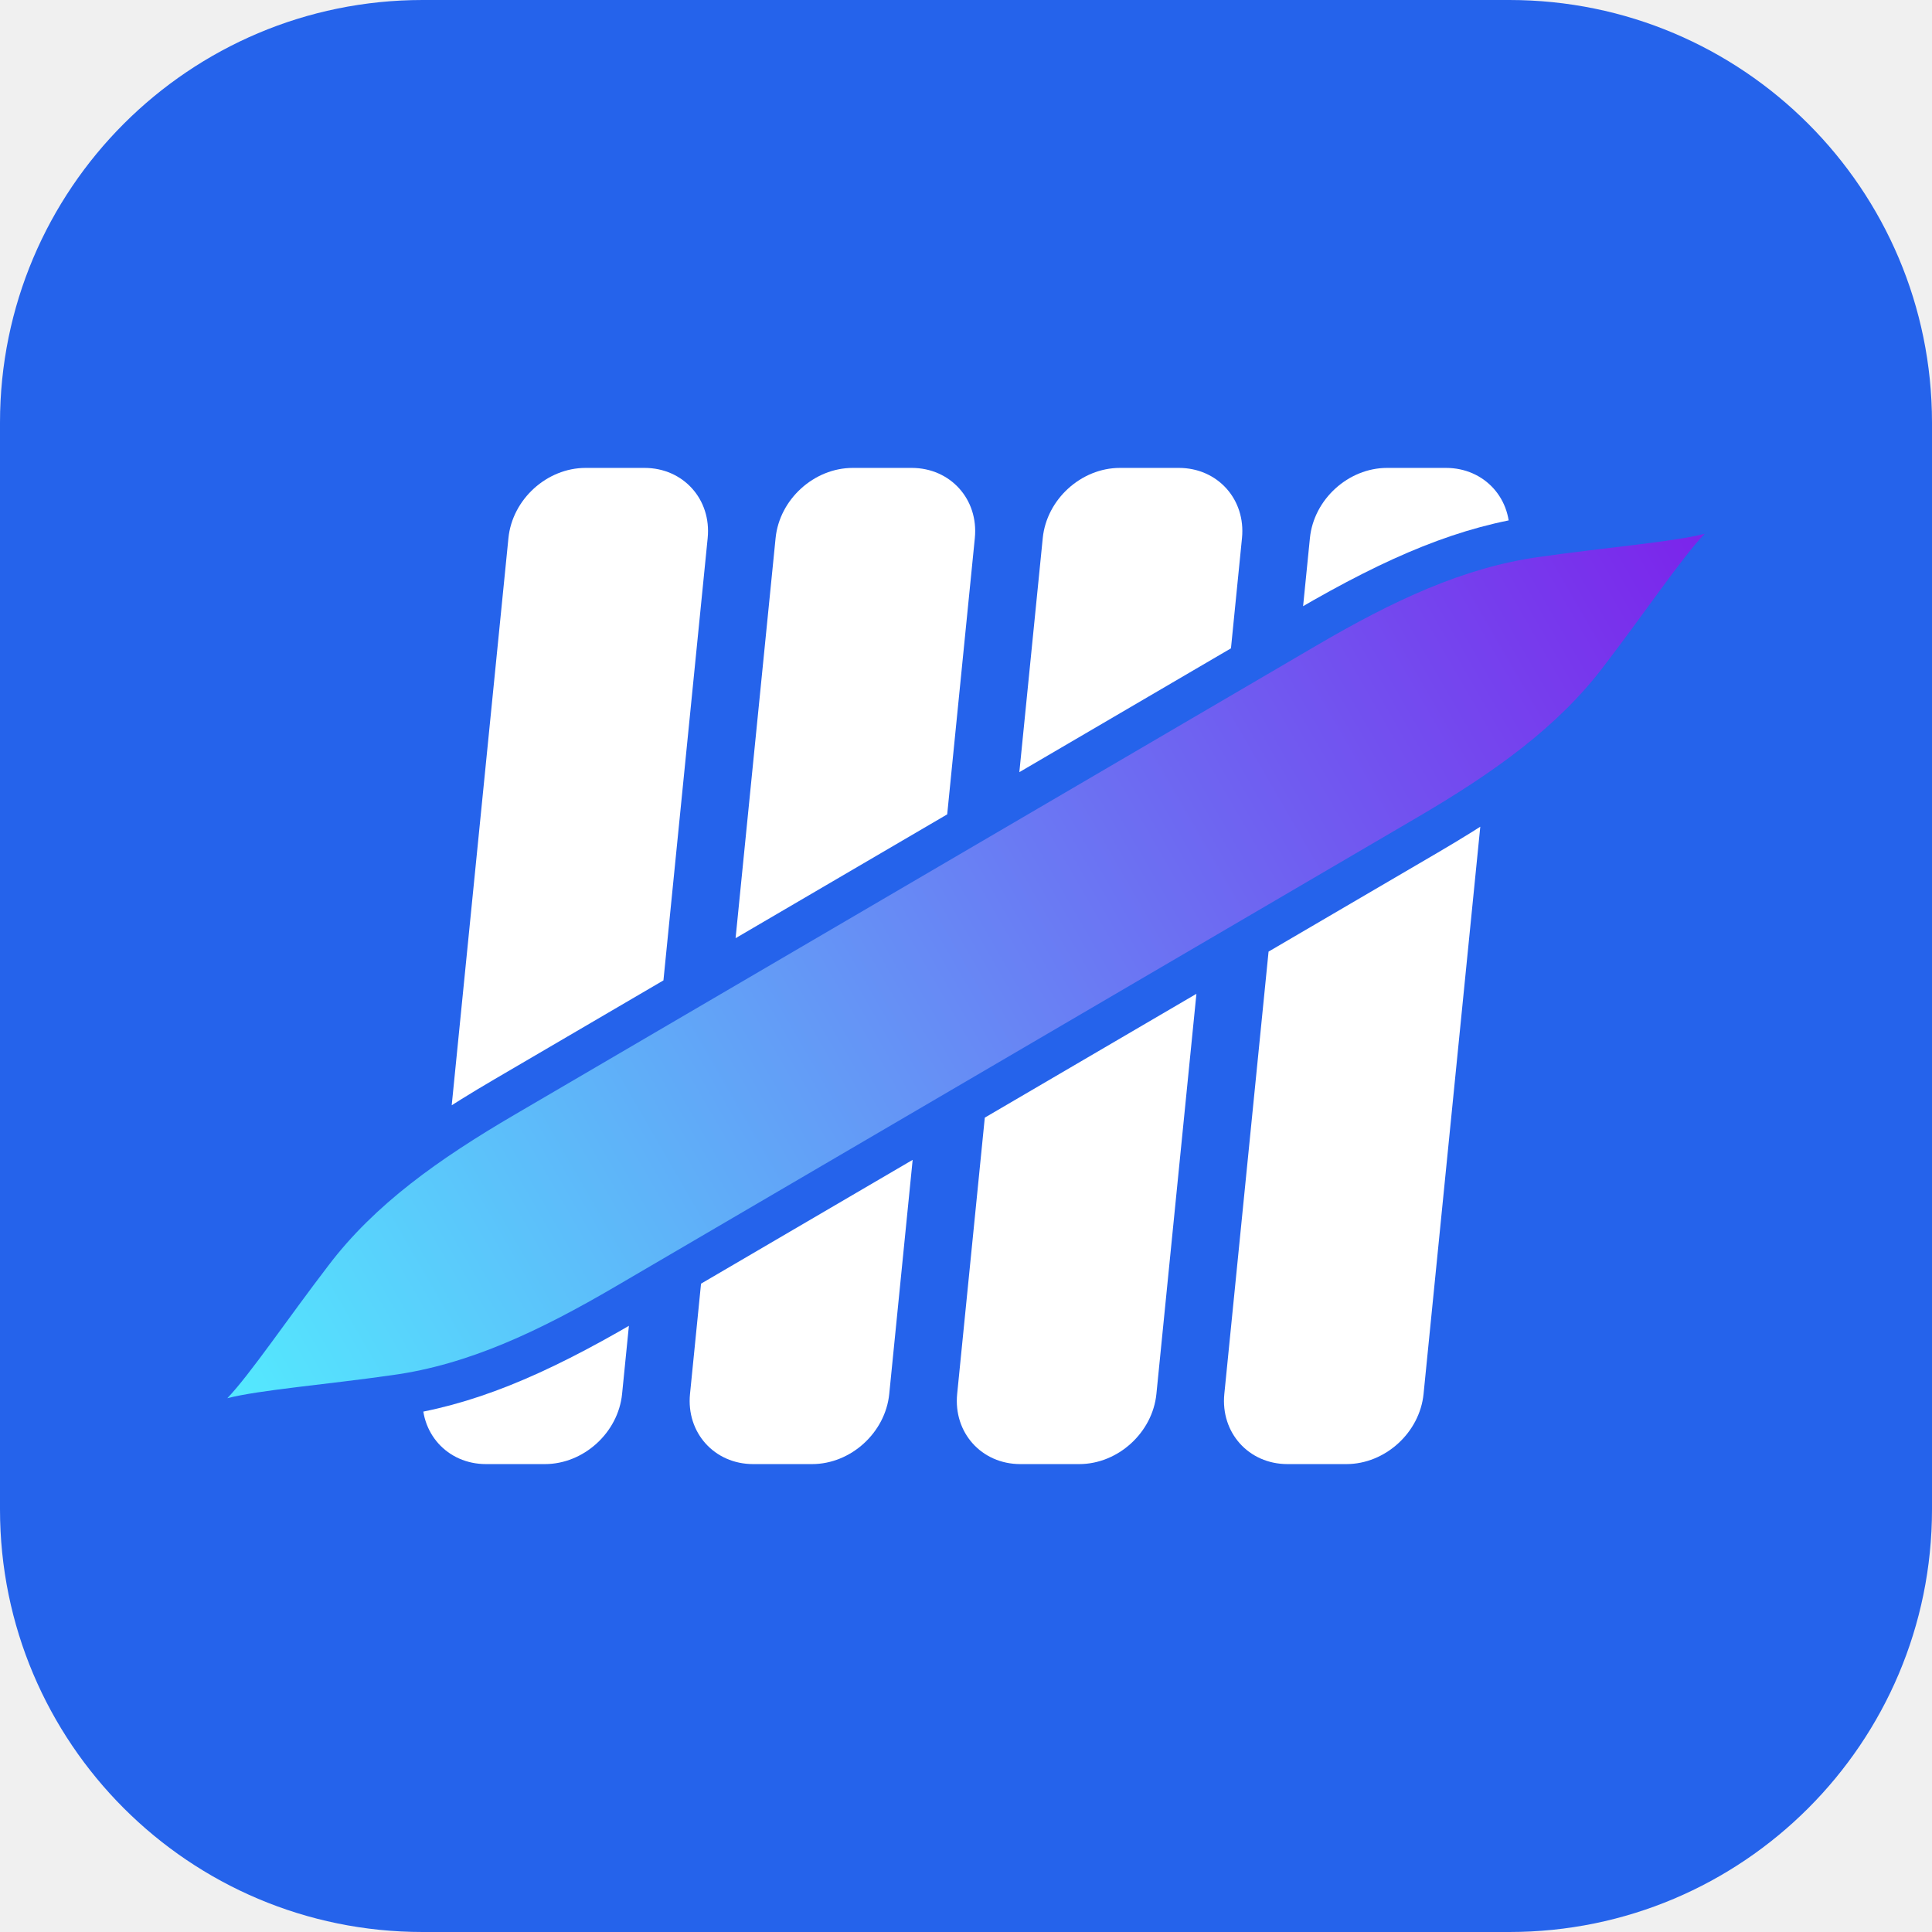
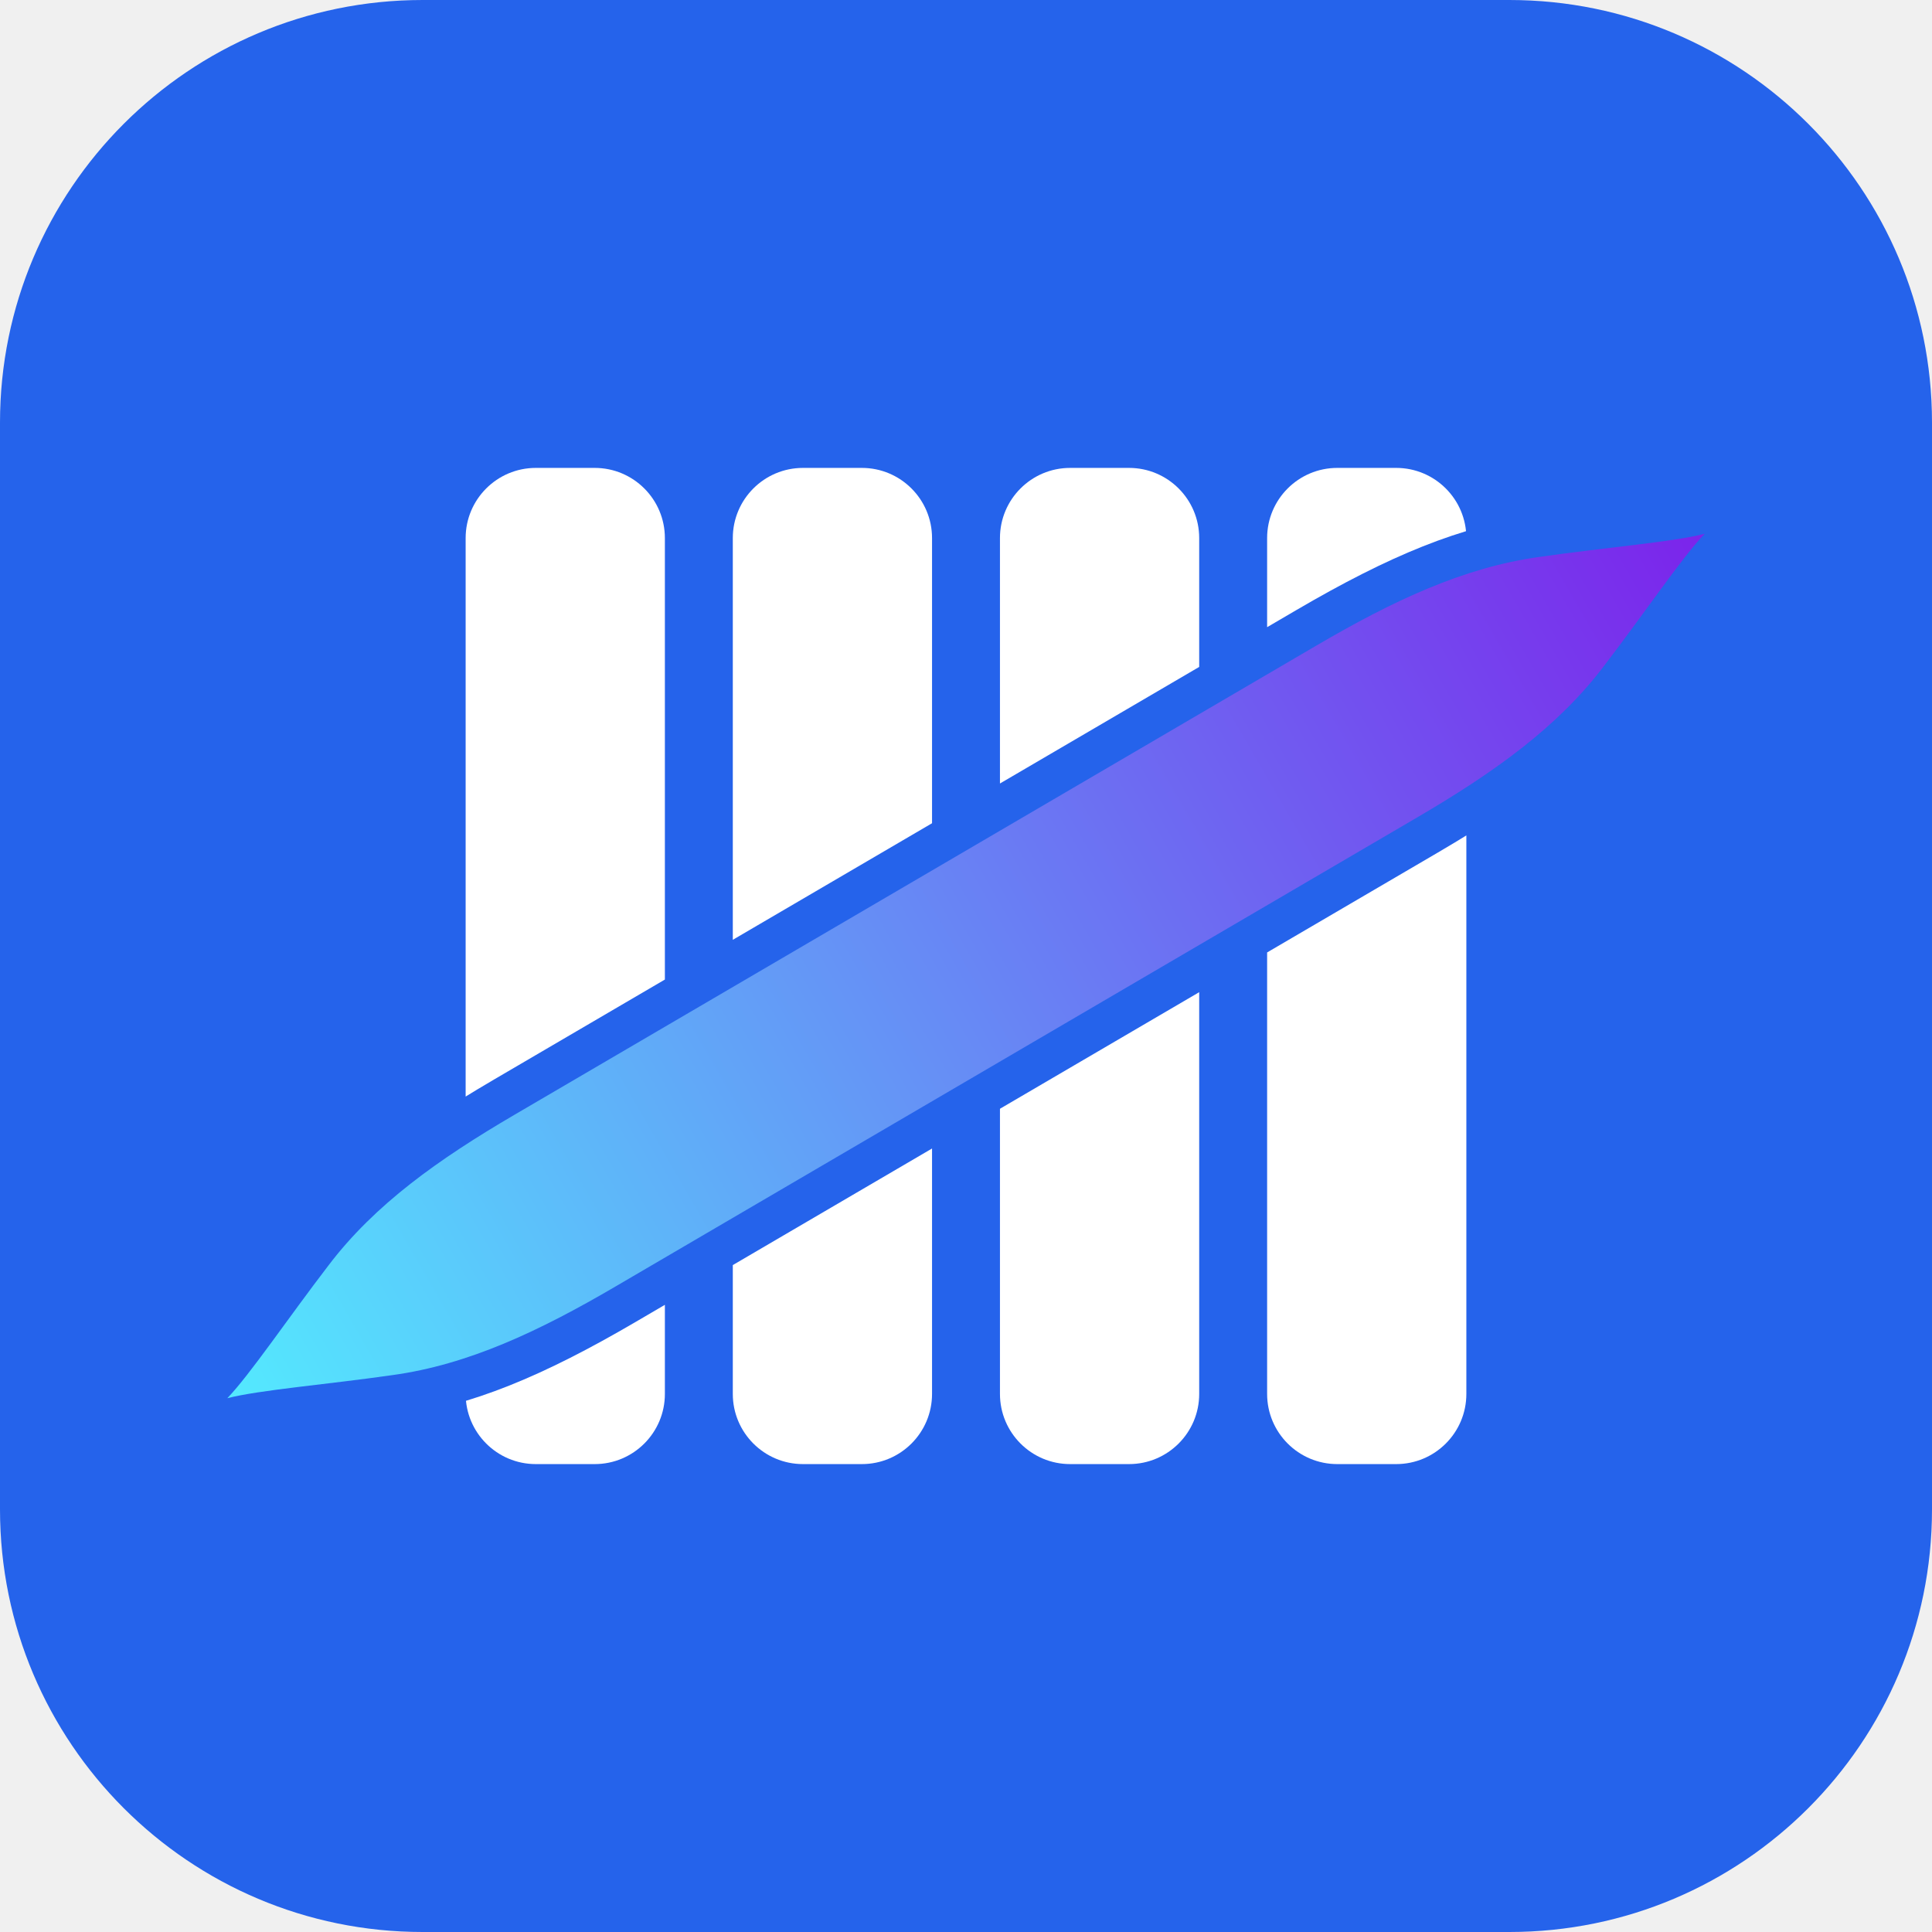
<svg xmlns="http://www.w3.org/2000/svg" width="1024" height="1024" viewBox="0 0 1024 1024">
  <rect width="1024" height="1024" rx="224" fill="#2563EB" />
  <g transform="translate(512 512) scale(1.2) translate(-512 -512)">
    <g transform="translate(-12 0)">
      <defs>
        <clipPath id="g0l0-cutout" clipPathUnits="userSpaceOnUse">
          <path clip-rule="evenodd" d="M 0 0 H 1024 V 1024 H 0 Z M 775.958 313.107 L 775.827 313.125 C 780.82 312.409 786.061 311.71 791.914 310.973 C 796.992 310.334 819.462 307.645 824.869 306.946 C 835.379 305.586 842.298 304.451 846.503 303.369 C 864.928 298.628 877.039 319.327 863.879 333.067 C 860.876 336.203 856.497 341.678 850.162 350.174 C 846.904 354.545 833.551 372.817 830.506 376.93 C 826.996 381.671 823.819 385.898 820.748 389.9 L 820.829 389.794 C 800.421 416.753 773.556 437.816 732.421 461.884 L 378.2 669.141 C 337.065 693.21 305.541 706.31 272.042 710.893 L 272.173 710.875 C 267.18 711.591 261.939 712.29 256.086 713.027 C 251.008 713.666 228.538 716.355 223.131 717.054 C 212.621 718.414 205.702 719.549 201.497 720.631 C 183.072 725.372 170.961 704.673 184.121 690.933 L 184.7 690.317 C 187.679 687.101 191.899 681.791 197.838 673.826 C 201.096 669.455 214.449 651.183 217.494 647.07 C 221.004 642.329 224.181 638.102 227.252 634.1 L 227.171 634.206 C 247.579 607.247 274.444 586.184 315.579 562.116 L 669.8 354.859 C 710.935 330.79 742.459 317.69 775.958 313.107 Z" />
        </clipPath>
      </defs>
      <g fill="#FFFFFF" clip-path="url(#g0l0-cutout)">
-         <rect x="303" y="292" width="88" height="440" rx="31" transform="matrix(1 0 -.1 1 51.2 0)" />
+         <rect x="303" y="292" width="88" height="440" rx="31" />
      </g>
    </g>
    <g transform="translate(-12 0)">
      <defs>
        <clipPath id="g0l1-cutout" clipPathUnits="userSpaceOnUse">
          <path clip-rule="evenodd" d="M 0 0 H 1024 V 1024 H 0 Z M 775.958 313.107 L 775.827 313.125 C 780.82 312.409 786.061 311.71 791.914 310.973 C 796.992 310.334 819.462 307.645 824.869 306.946 C 835.379 305.586 842.298 304.451 846.503 303.369 C 864.928 298.628 877.039 319.327 863.879 333.067 C 860.876 336.203 856.497 341.678 850.162 350.174 C 846.904 354.545 833.551 372.817 830.506 376.93 C 826.996 381.671 823.819 385.898 820.748 389.9 L 820.829 389.794 C 800.421 416.753 773.556 437.816 732.421 461.884 L 378.2 669.141 C 337.065 693.21 305.541 706.31 272.042 710.893 L 272.173 710.875 C 267.18 711.591 261.939 712.29 256.086 713.027 C 251.008 713.666 228.538 716.355 223.131 717.054 C 212.621 718.414 205.702 719.549 201.497 720.631 C 183.072 725.372 170.961 704.673 184.121 690.933 L 184.7 690.317 C 187.679 687.101 191.899 681.791 197.838 673.826 C 201.096 669.455 214.449 651.183 217.494 647.07 C 221.004 642.329 224.181 638.102 227.252 634.1 L 227.171 634.206 C 247.579 607.247 274.444 586.184 315.579 562.116 L 669.8 354.859 C 710.935 330.79 742.459 317.69 775.958 313.107 Z" />
        </clipPath>
      </defs>
      <g fill="#FFFFFF" clip-path="url(#g0l1-cutout)">
-         <rect x="421" y="292" width="88" height="440" rx="31" transform="matrix(1 0 -.1 1 51.2 0)" />
+         <rect x="421" y="292" width="88" height="440" rx="31" />
      </g>
    </g>
    <g transform="translate(-12 0)">
      <defs>
        <clipPath id="g0l2-cutout" clipPathUnits="userSpaceOnUse">
          <path clip-rule="evenodd" d="M 0 0 H 1024 V 1024 H 0 Z M 775.958 313.107 L 775.827 313.125 C 780.82 312.409 786.061 311.71 791.914 310.973 C 796.992 310.334 819.462 307.645 824.869 306.946 C 835.379 305.586 842.298 304.451 846.503 303.369 C 864.928 298.628 877.039 319.327 863.879 333.067 C 860.876 336.203 856.497 341.678 850.162 350.174 C 846.904 354.545 833.551 372.817 830.506 376.93 C 826.996 381.671 823.819 385.898 820.748 389.9 L 820.829 389.794 C 800.421 416.753 773.556 437.816 732.421 461.884 L 378.2 669.141 C 337.065 693.21 305.541 706.31 272.042 710.893 L 272.173 710.875 C 267.18 711.591 261.939 712.29 256.086 713.027 C 251.008 713.666 228.538 716.355 223.131 717.054 C 212.621 718.414 205.702 719.549 201.497 720.631 C 183.072 725.372 170.961 704.673 184.121 690.933 L 184.7 690.317 C 187.679 687.101 191.899 681.791 197.838 673.826 C 201.096 669.455 214.449 651.183 217.494 647.07 C 221.004 642.329 224.181 638.102 227.252 634.1 L 227.171 634.206 C 247.579 607.247 274.444 586.184 315.579 562.116 L 669.8 354.859 C 710.935 330.79 742.459 317.69 775.958 313.107 Z" />
        </clipPath>
      </defs>
      <g fill="#FFFFFF" clip-path="url(#g0l2-cutout)">
-         <rect x="539" y="292" width="88" height="440" rx="31" transform="matrix(1 0 -.1 1 51.2 0)" />
+         <rect x="539" y="292" width="88" height="440" rx="31" />
      </g>
    </g>
    <g transform="translate(-12 0)">
      <defs>
        <clipPath id="g0l3-cutout" clipPathUnits="userSpaceOnUse">
          <path clip-rule="evenodd" d="M 0 0 H 1024 V 1024 H 0 Z M 775.958 313.107 L 775.827 313.125 C 780.82 312.409 786.061 311.71 791.914 310.973 C 796.992 310.334 819.462 307.645 824.869 306.946 C 835.379 305.586 842.298 304.451 846.503 303.369 C 864.928 298.628 877.039 319.327 863.879 333.067 C 860.876 336.203 856.497 341.678 850.162 350.174 C 846.904 354.545 833.551 372.817 830.506 376.93 C 826.996 381.671 823.819 385.898 820.748 389.9 L 820.829 389.794 C 800.421 416.753 773.556 437.816 732.421 461.884 L 378.2 669.141 C 337.065 693.21 305.541 706.31 272.042 710.893 L 272.173 710.875 C 267.18 711.591 261.939 712.29 256.086 713.027 C 251.008 713.666 228.538 716.355 223.131 717.054 C 212.621 718.414 205.702 719.549 201.497 720.631 C 183.072 725.372 170.961 704.673 184.121 690.933 L 184.7 690.317 C 187.679 687.101 191.899 681.791 197.838 673.826 C 201.096 669.455 214.449 651.183 217.494 647.07 C 221.004 642.329 224.181 638.102 227.252 634.1 L 227.171 634.206 C 247.579 607.247 274.444 586.184 315.579 562.116 L 669.8 354.859 C 710.935 330.79 742.459 317.69 775.958 313.107 Z" />
        </clipPath>
      </defs>
      <g fill="#FFFFFF" clip-path="url(#g0l3-cutout)">
-         <rect x="657" y="292" width="88" height="440" rx="31" transform="matrix(1 0 -.1 1 51.2 0)" />
+         <rect x="657" y="292" width="88" height="440" rx="31" />
      </g>
    </g>
  </g>
  <g transform="translate(512 512) scale(1.2) translate(-512 -512)">
    <g transform="translate(-12 0)">
      <defs>
        <linearGradient id="g1l0-brand" x1="0" y1="0.5" x2="1" y2="0.5">
          <stop offset="0" stop-color="#54E8FE" />
          <stop offset="1" stop-color="#7B25EB" />
        </linearGradient>
      </defs>
      <g transform="translate(524 512) rotate(-30.33218) scale(1.08 1)">
        <path d="M -350 0 C -337 -4 -312 -17 -287 -28 C -258 -41 -226 -44 -190 -44 L 190 -44 C 226 -44 258 -41 287 -28 C 312 -17 337 -4 350 0 C 337 4 312 17 287 28 C 258 41 226 44 190 44 L -190 44 C -226 44 -258 41 -287 28 C -312 17 -337 4 -350 0 Z" fill="url(#g1l0-brand)" />
      </g>
    </g>
  </g>
</svg>
